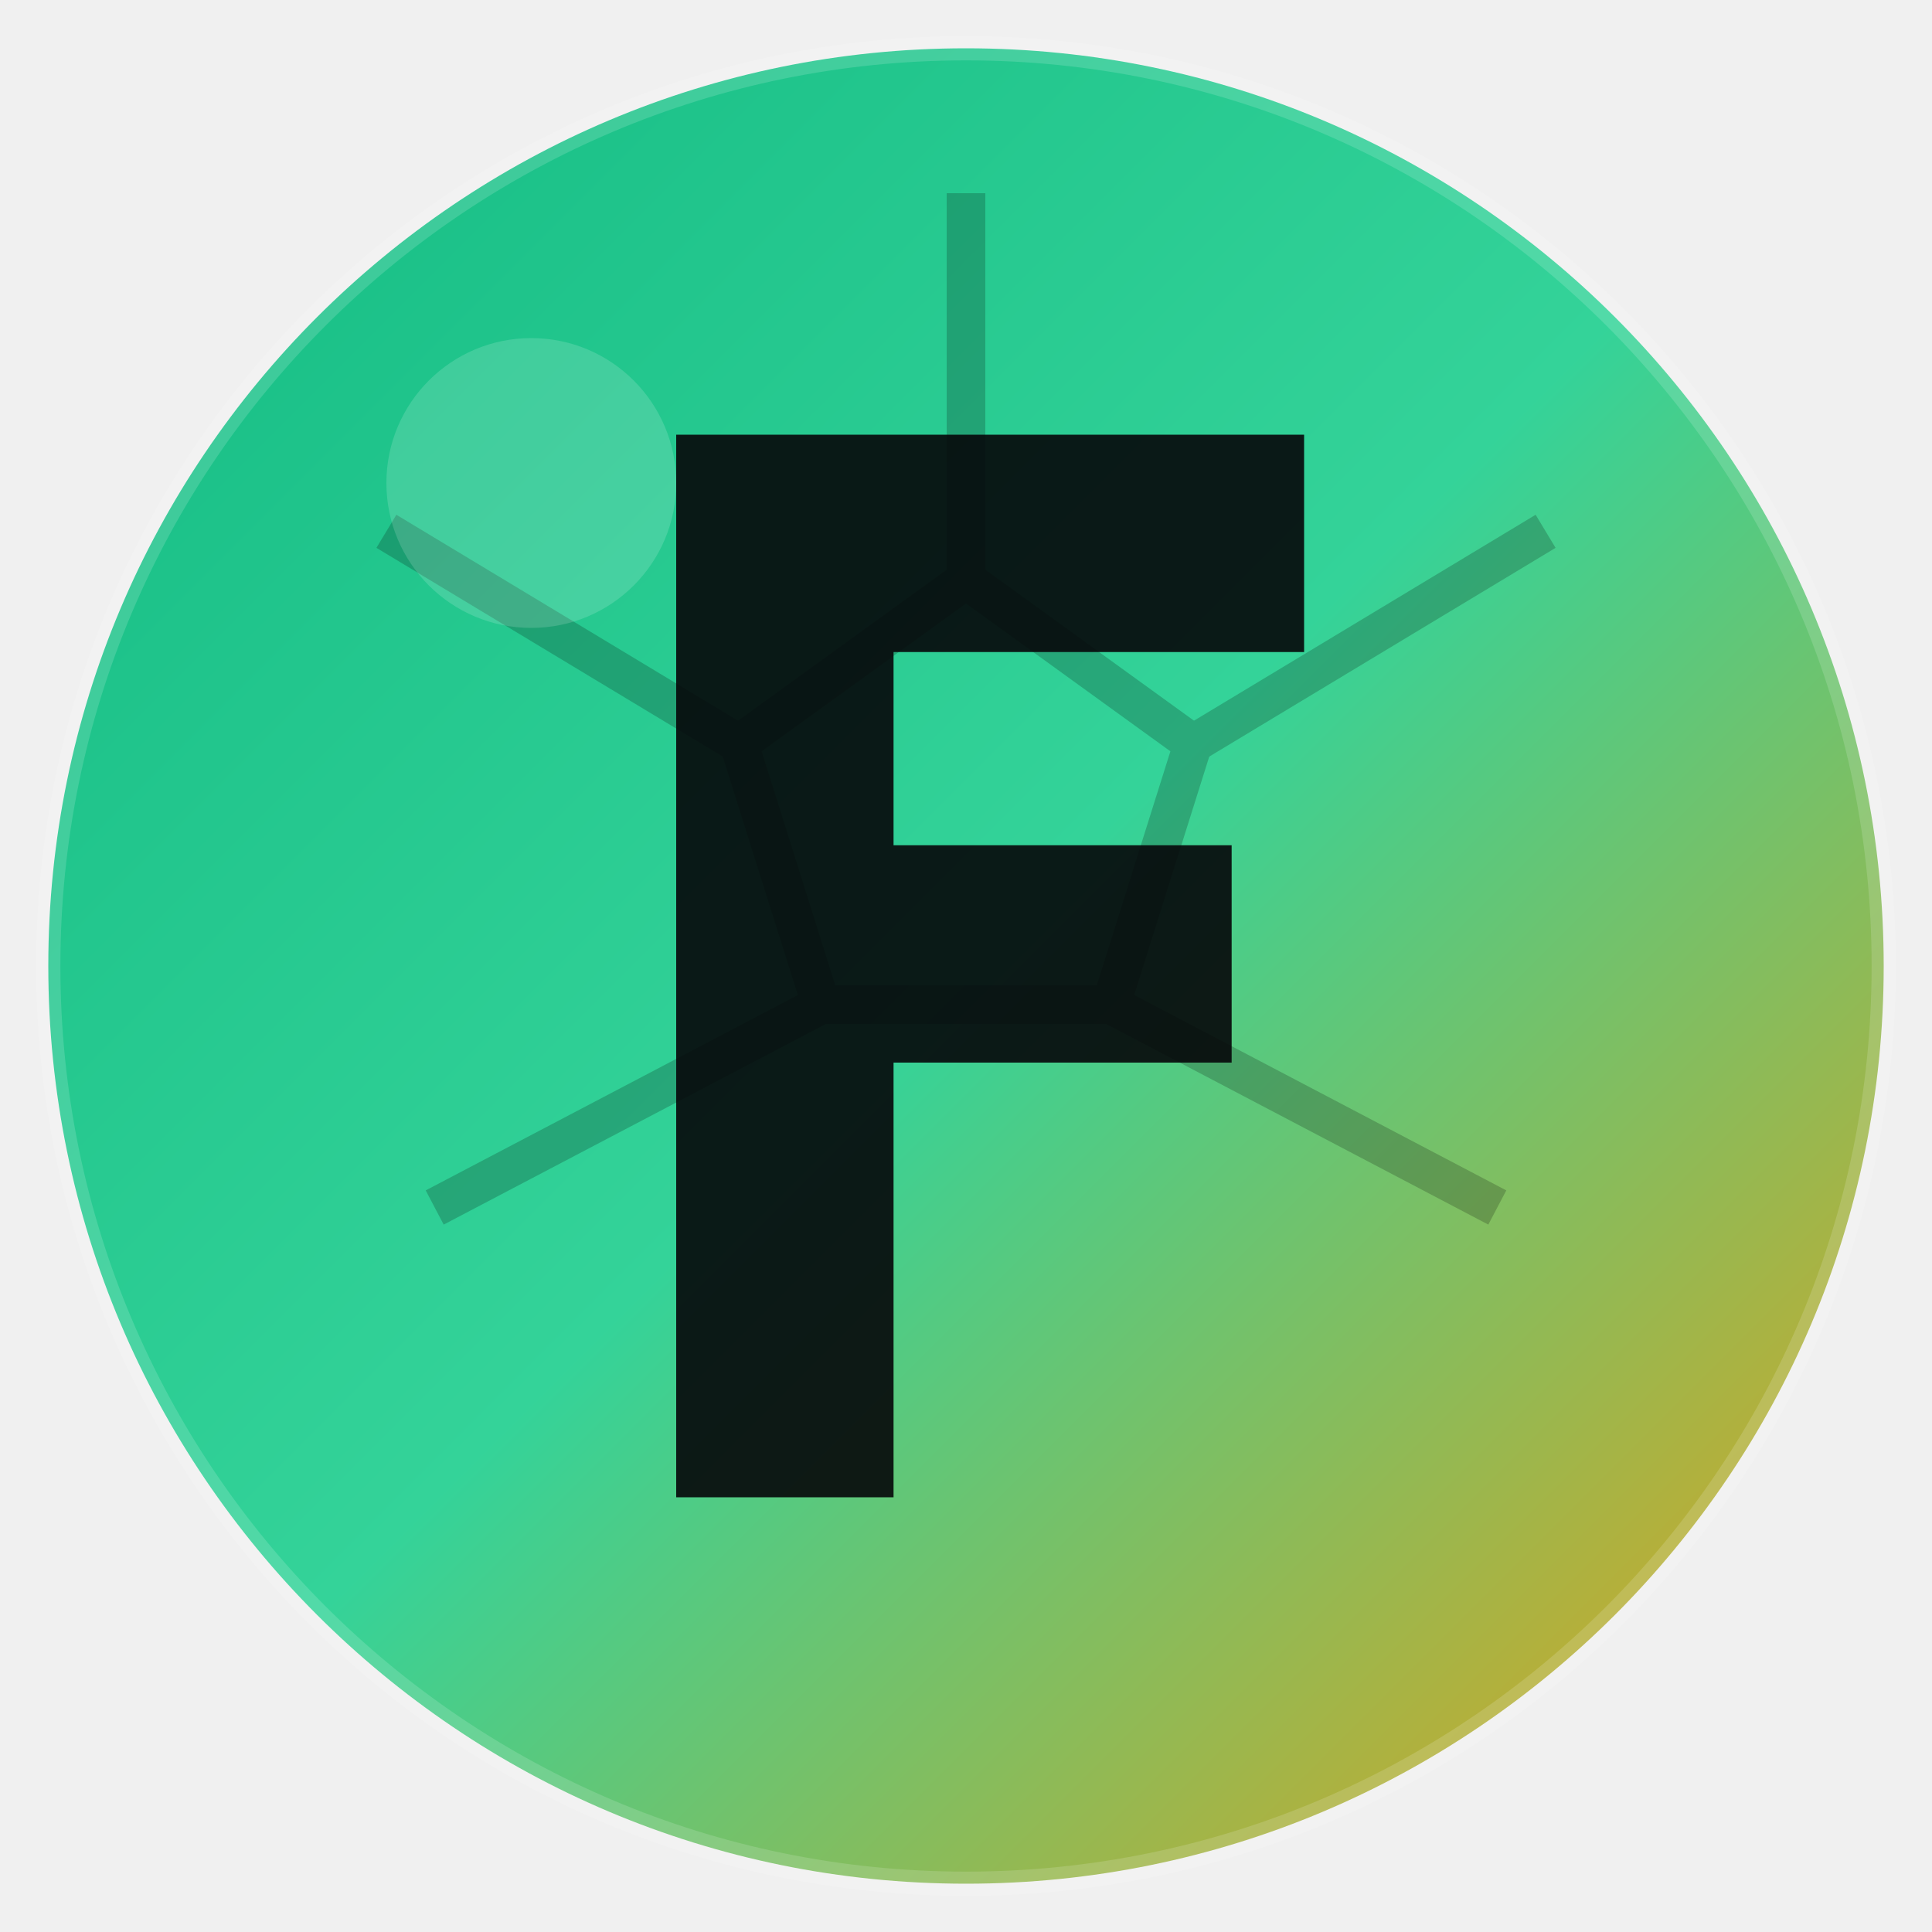
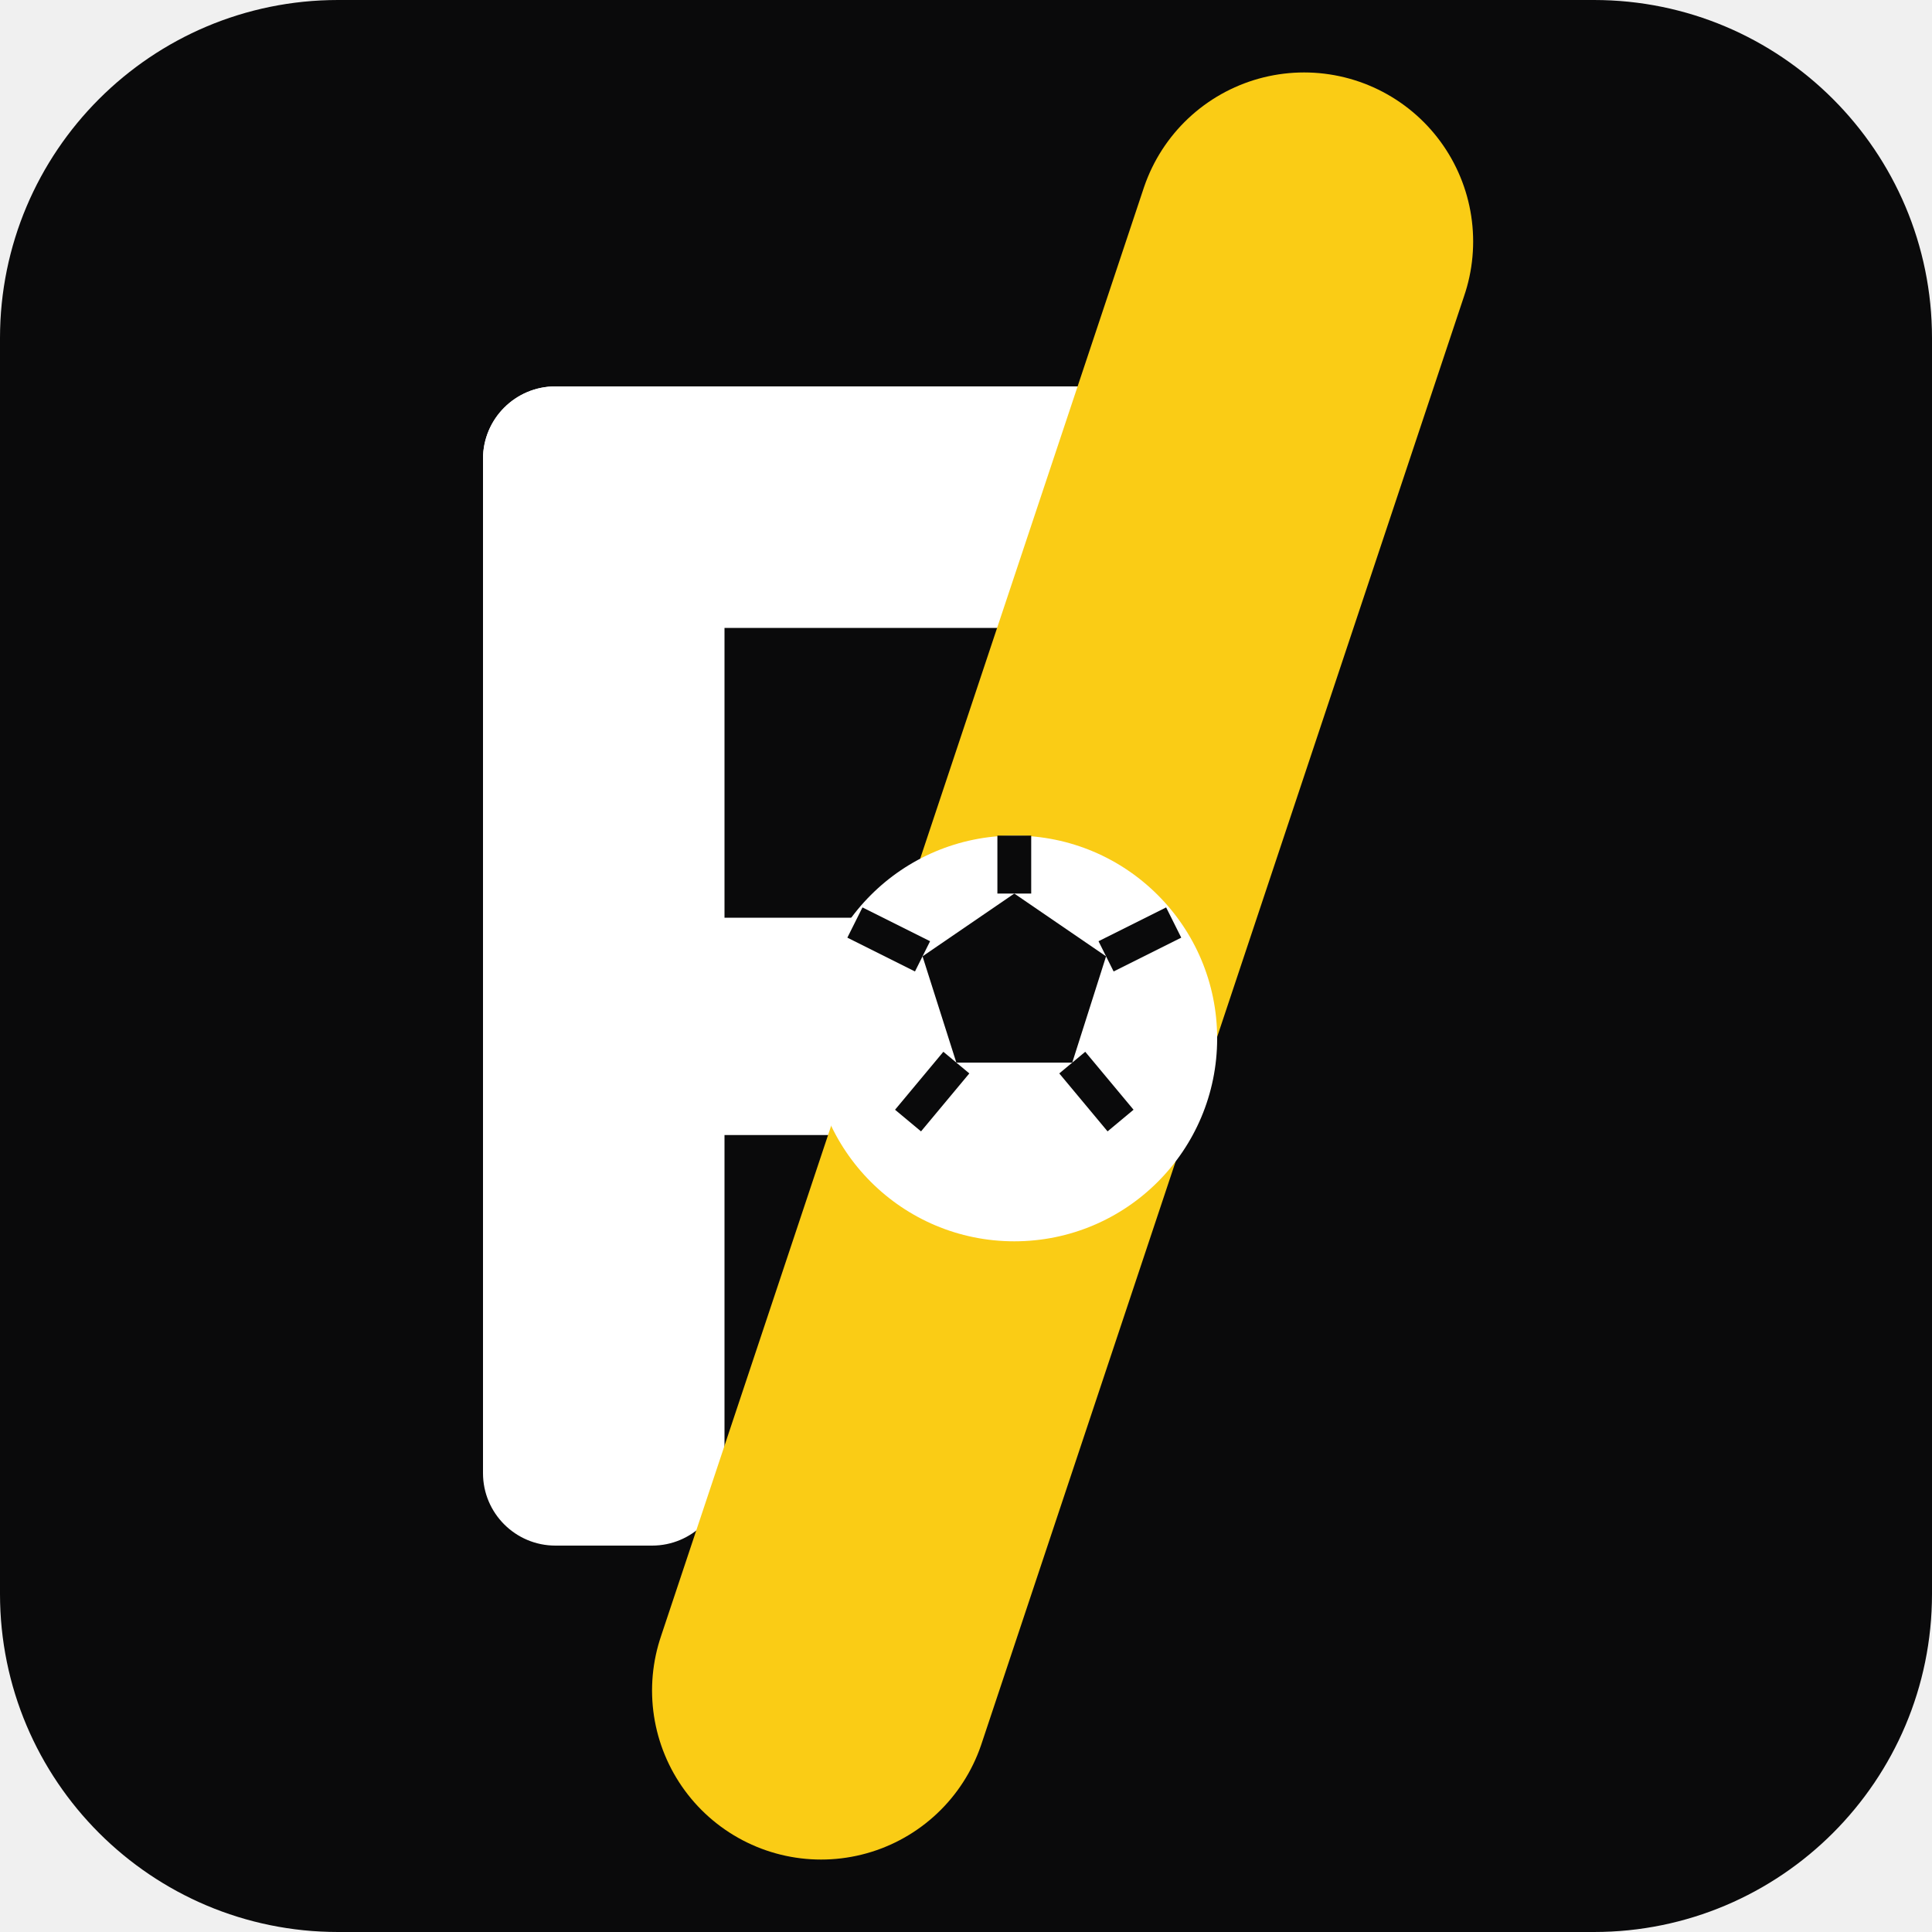
<svg xmlns="http://www.w3.org/2000/svg" width="40" height="40" viewBox="0 0 40 40" fill="none">
  <defs>
-     <linearGradient id="g" x1="0" y1="0" x2="40" y2="40" gradientUnits="userSpaceOnUse">
-       <stop offset="0%" stop-color="#10B981" />
-       <stop offset="50%" stop-color="#34d399" />
-       <stop offset="100%" stop-color="#F59E0B" />
-     </linearGradient>
+     <clipPath id="c">
+       <rect width="40" height="40" rx="7" />
+     </clipPath>
  </defs>
-   <circle cx="20" cy="20" r="19" fill="url(#g)" />
-   <circle cx="20" cy="20" r="19" fill="none" stroke="rgba(255,255,255,0.15)" stroke-width="0.5" />
-   <g opacity="0.2" stroke="#000" stroke-width="0.8" fill="none">
-     <polygon points="20,12 24.7,15.4 23,20.8 17,20.8 15.3,15.4" />
-     <line x1="20" y1="12" x2="20" y2="4" />
-     <line x1="24.7" y1="15.4" x2="32" y2="11" />
-     <line x1="23" y1="20.8" x2="31" y2="25" />
-     <line x1="17" y1="20.8" x2="9" y2="25" />
-     <line x1="15.3" y1="15.4" x2="8" y2="11" />
+   <g clip-path="url(#c)">
+     <rect width="40" height="40" fill="#0A0A0B" />
+     <rect x="10" y="8" width="5" height="24" rx="1.5" fill="white" />
+     <rect x="10" y="8" width="18" height="5" rx="1.5" fill="white" />
+     <rect x="10" y="19" width="13" height="4.5" rx="1.5" fill="white" />
+     <path d="M27 5 L17 35" stroke="#FACC15" stroke-width="7" stroke-linecap="round" />
+     <circle cx="21" cy="21.5" r="4.2" fill="white" />
+     <polygon points="21,18.5 22.9,19.8 22.2,22 19.8,22 19.1,19.8" fill="#0A0A0B" />
+     <line x1="21" y1="18.5" x2="21" y2="17.3" stroke="#0A0A0B" stroke-width="0.7" />
+     <line x1="22.9" y1="19.8" x2="24.3" y2="19.1" stroke="#0A0A0B" stroke-width="0.7" />
+     <line x1="22.2" y1="22" x2="23.2" y2="23.2" stroke="#0A0A0B" stroke-width="0.7" />
+     <line x1="19.8" y1="22" x2="18.8" y2="23.2" stroke="#0A0A0B" stroke-width="0.7" />
+     <line x1="19.1" y1="19.8" x2="17.7" y2="19.1" stroke="#0A0A0B" stroke-width="0.7" />
  </g>
-   <path d="M14 9 h13 v4.5 h-8.5 v4 h7 v4.5 h-7 v9 h-4.5 z" fill="#060609" opacity="0.9" />
-   <circle cx="11" cy="10" r="3" fill="rgba(255,255,255,0.15)" />
</svg>
